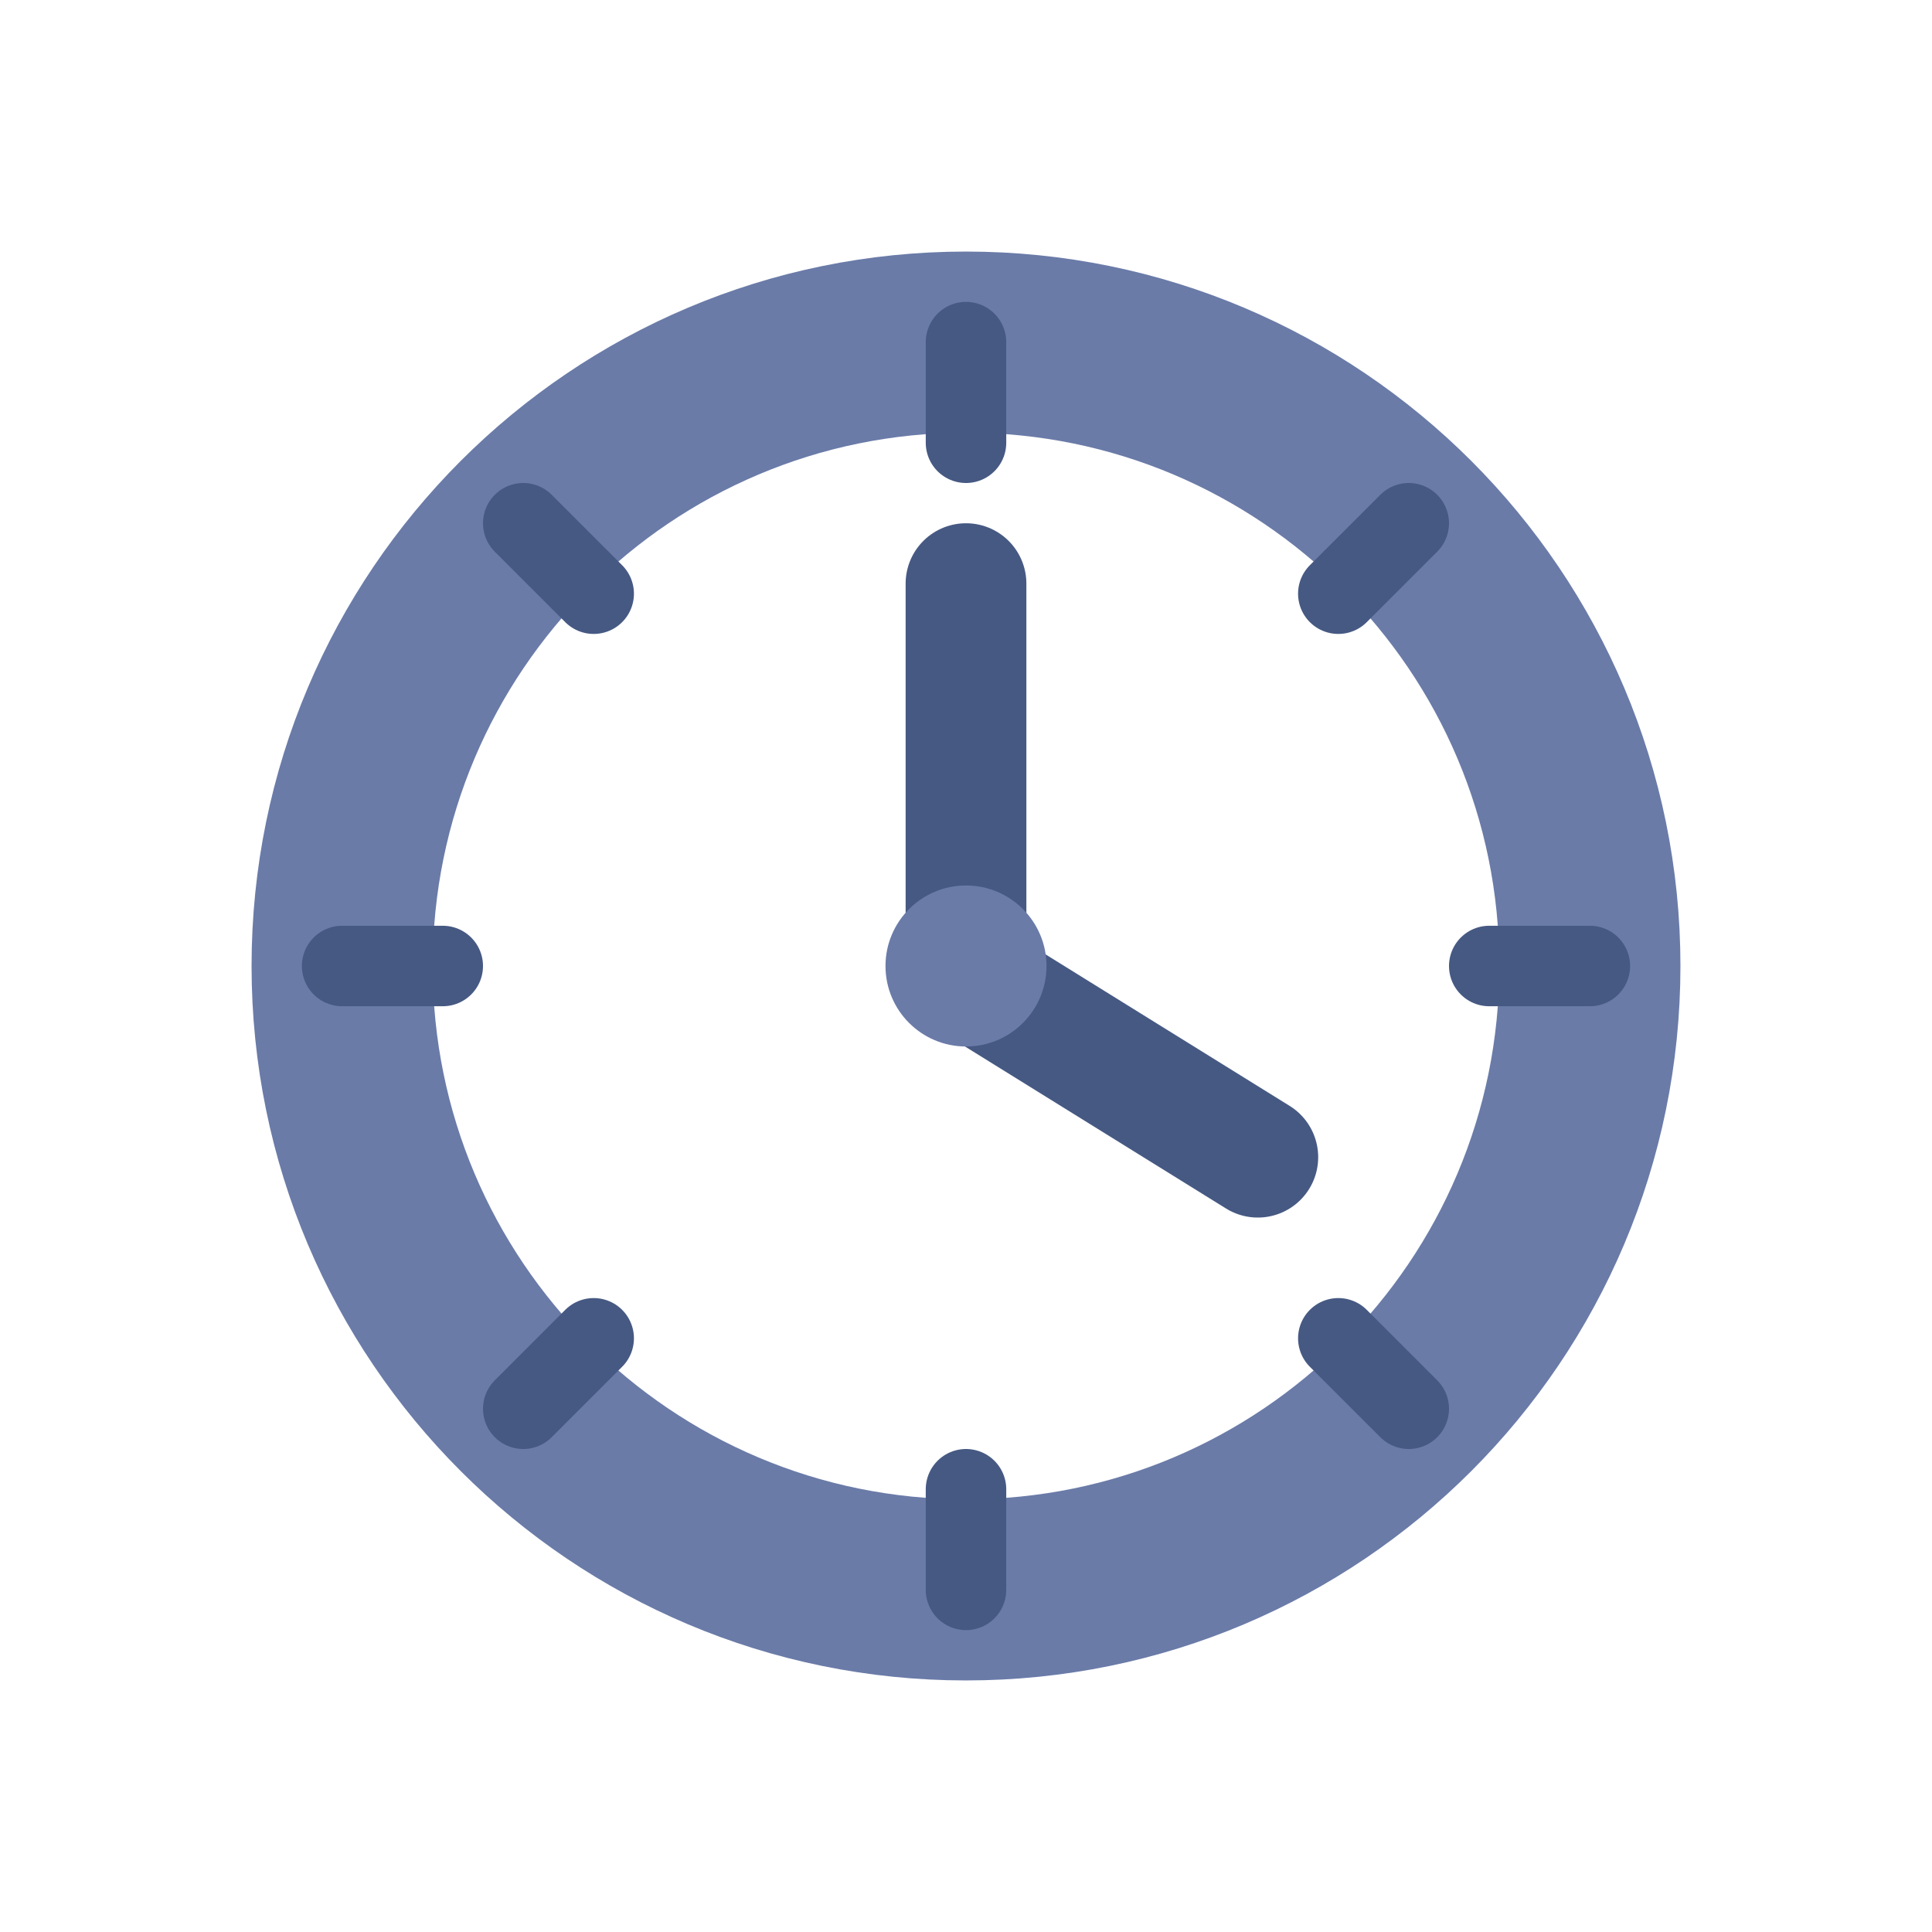
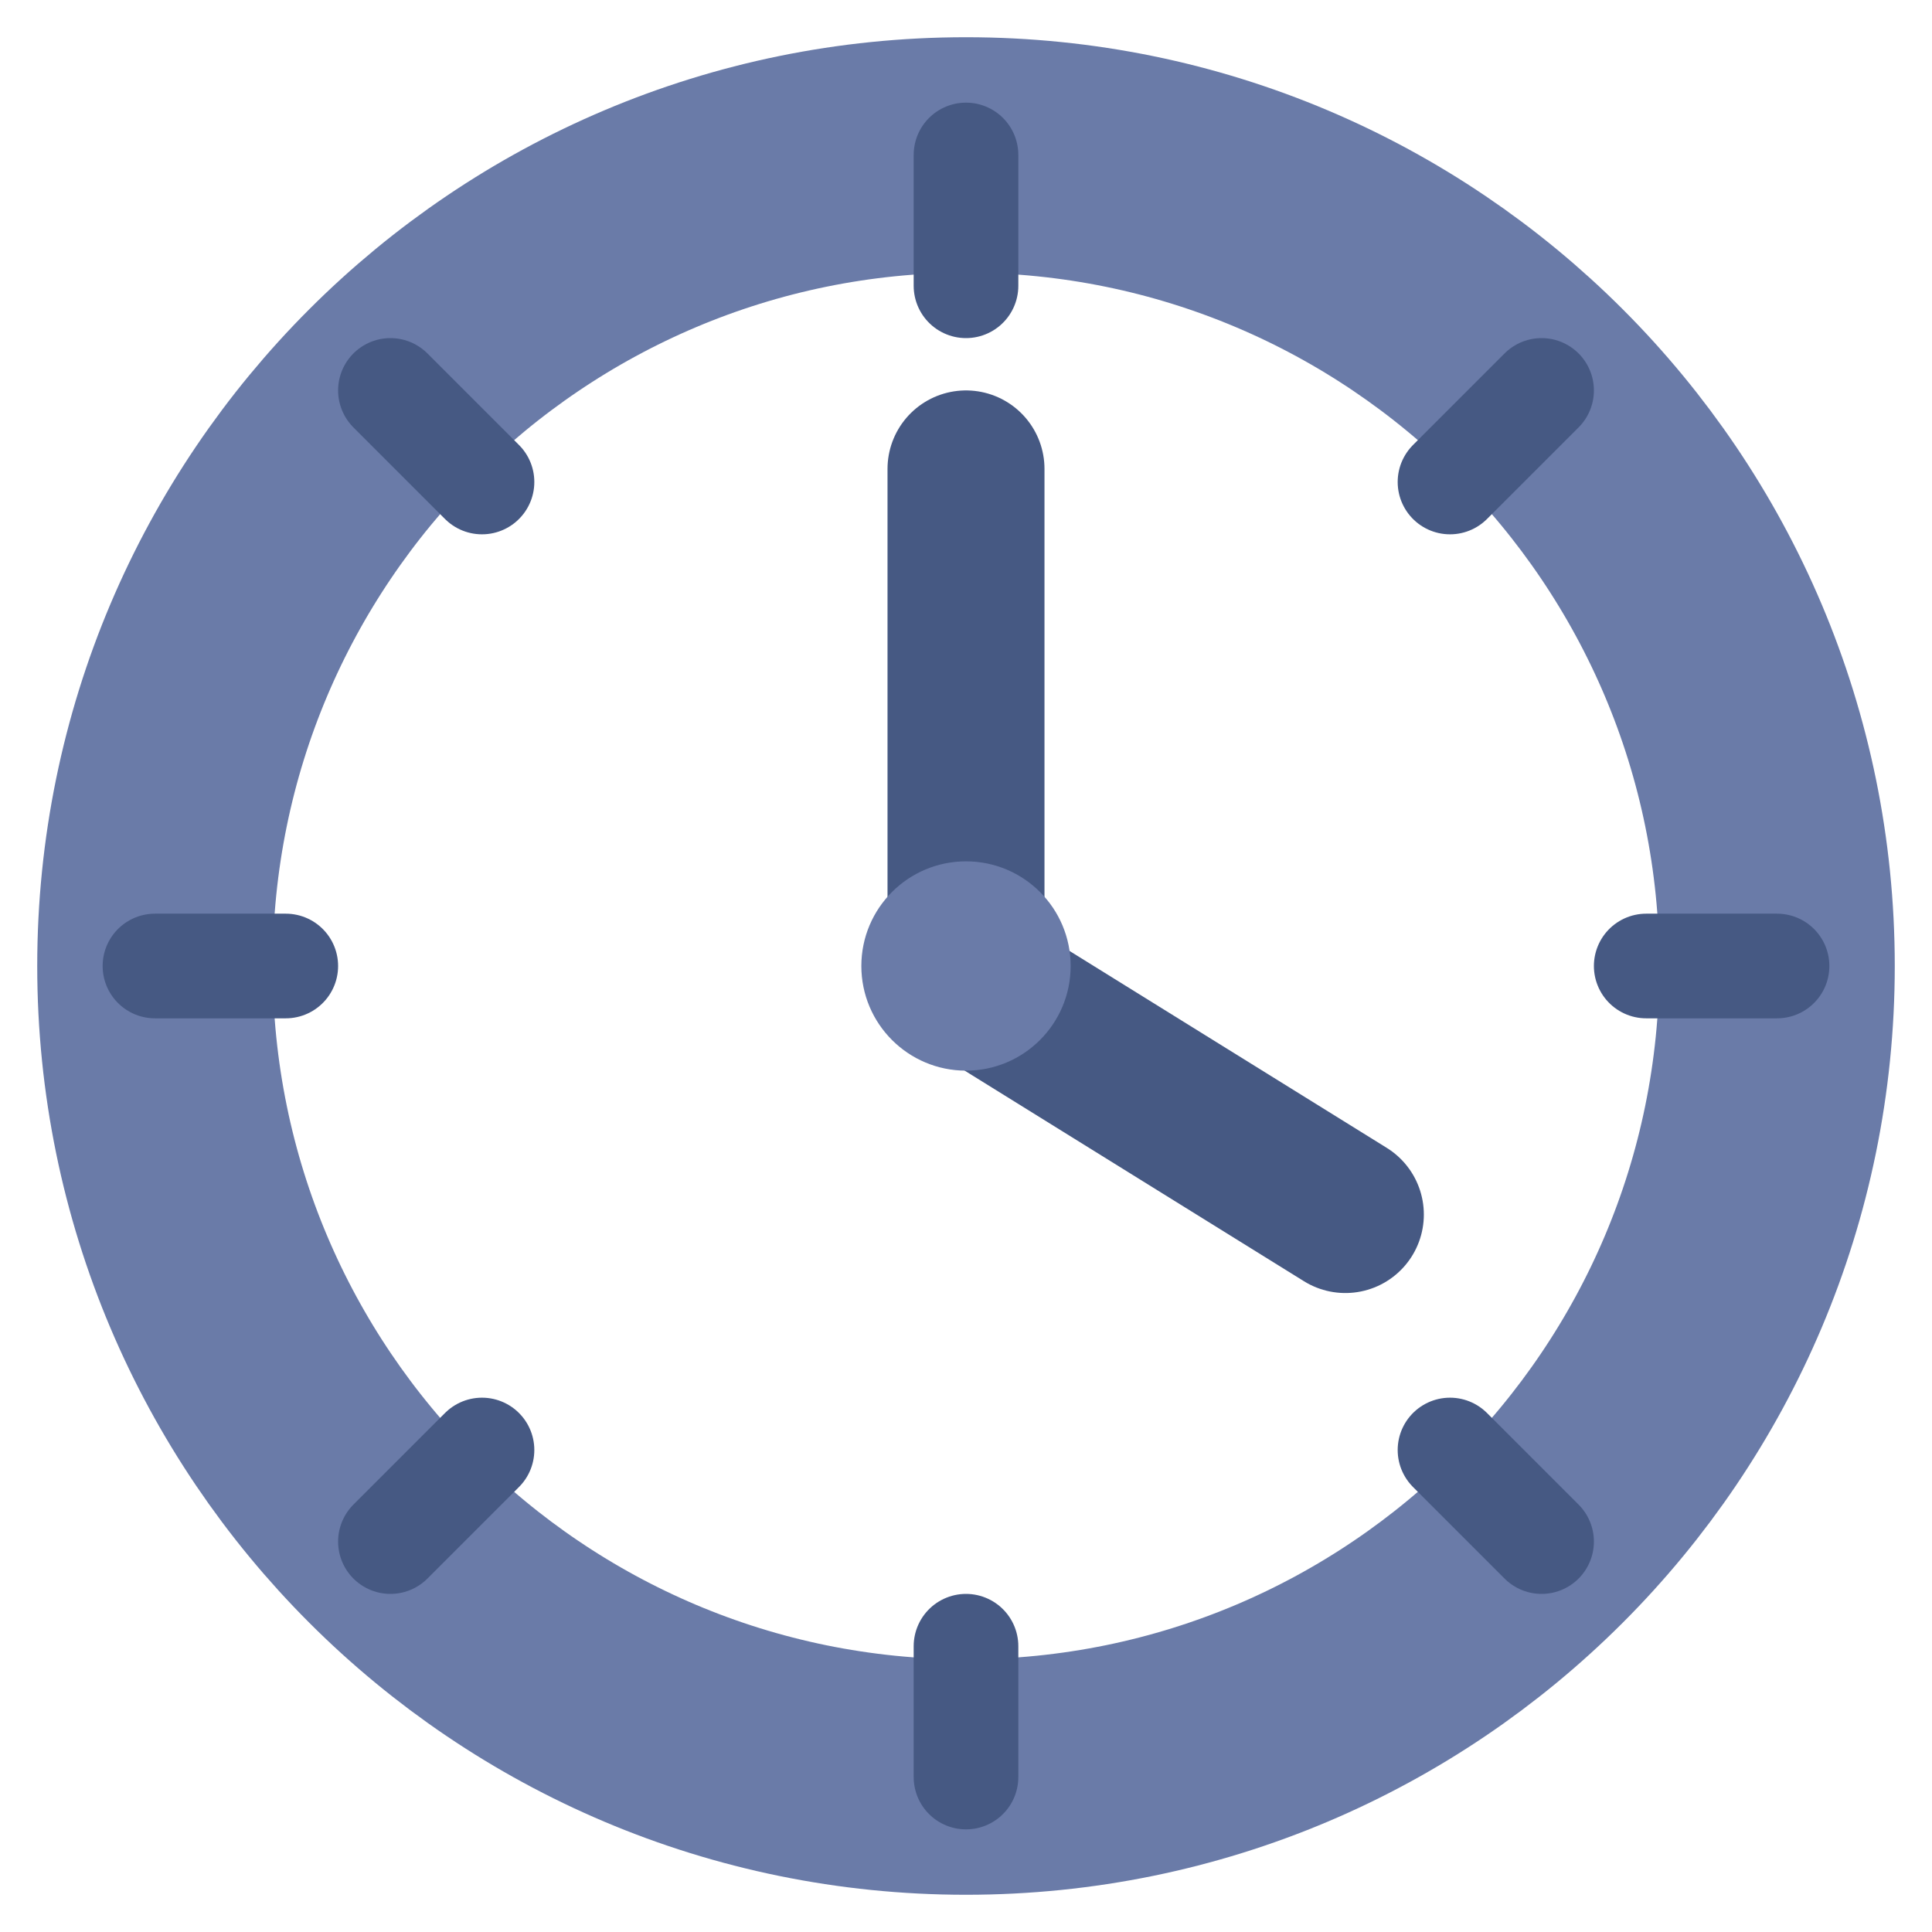
<svg xmlns="http://www.w3.org/2000/svg" viewBox="0 0 192 192">
-   <circle cx="96" cy="96" r="62" fill="none" stroke="#6A7BA8" stroke-width="18" />
-   <path d="M96 34v10M96 148v10M34 96h10M148 96h10M52 52l7 7M133 133l7 7M140 52l-7 7M59 133l-7 7" fill="none" stroke="#465983" stroke-width="8" stroke-linecap="round" />
-   <path d="M96 58v39l29 18" fill="none" stroke="#465983" stroke-width="12" stroke-linecap="round" stroke-linejoin="round" />
-   <circle cx="96" cy="96" r="8" fill="#6A7BA8" />
+   <g transform="translate(96 96) scale(1.3) translate(-96 -96)">
+     <circle cx="96" cy="96" r="62" fill="none" stroke="#6A7BA8" stroke-width="18" />
+     <path d="M96 34v10M96 148v10M34 96h10M148 96h10M52 52l7 7M133 133l7 7M140 52l-7 7M59 133l-7 7" fill="none" stroke="#465983" stroke-width="8" stroke-linecap="round" />
+     <path d="M96 58v39l29 18" fill="none" stroke="#465983" stroke-width="12" stroke-linecap="round" stroke-linejoin="round" />
+     <circle cx="96" cy="96" r="8" fill="#6A7BA8" />
+   </g>
</svg>
